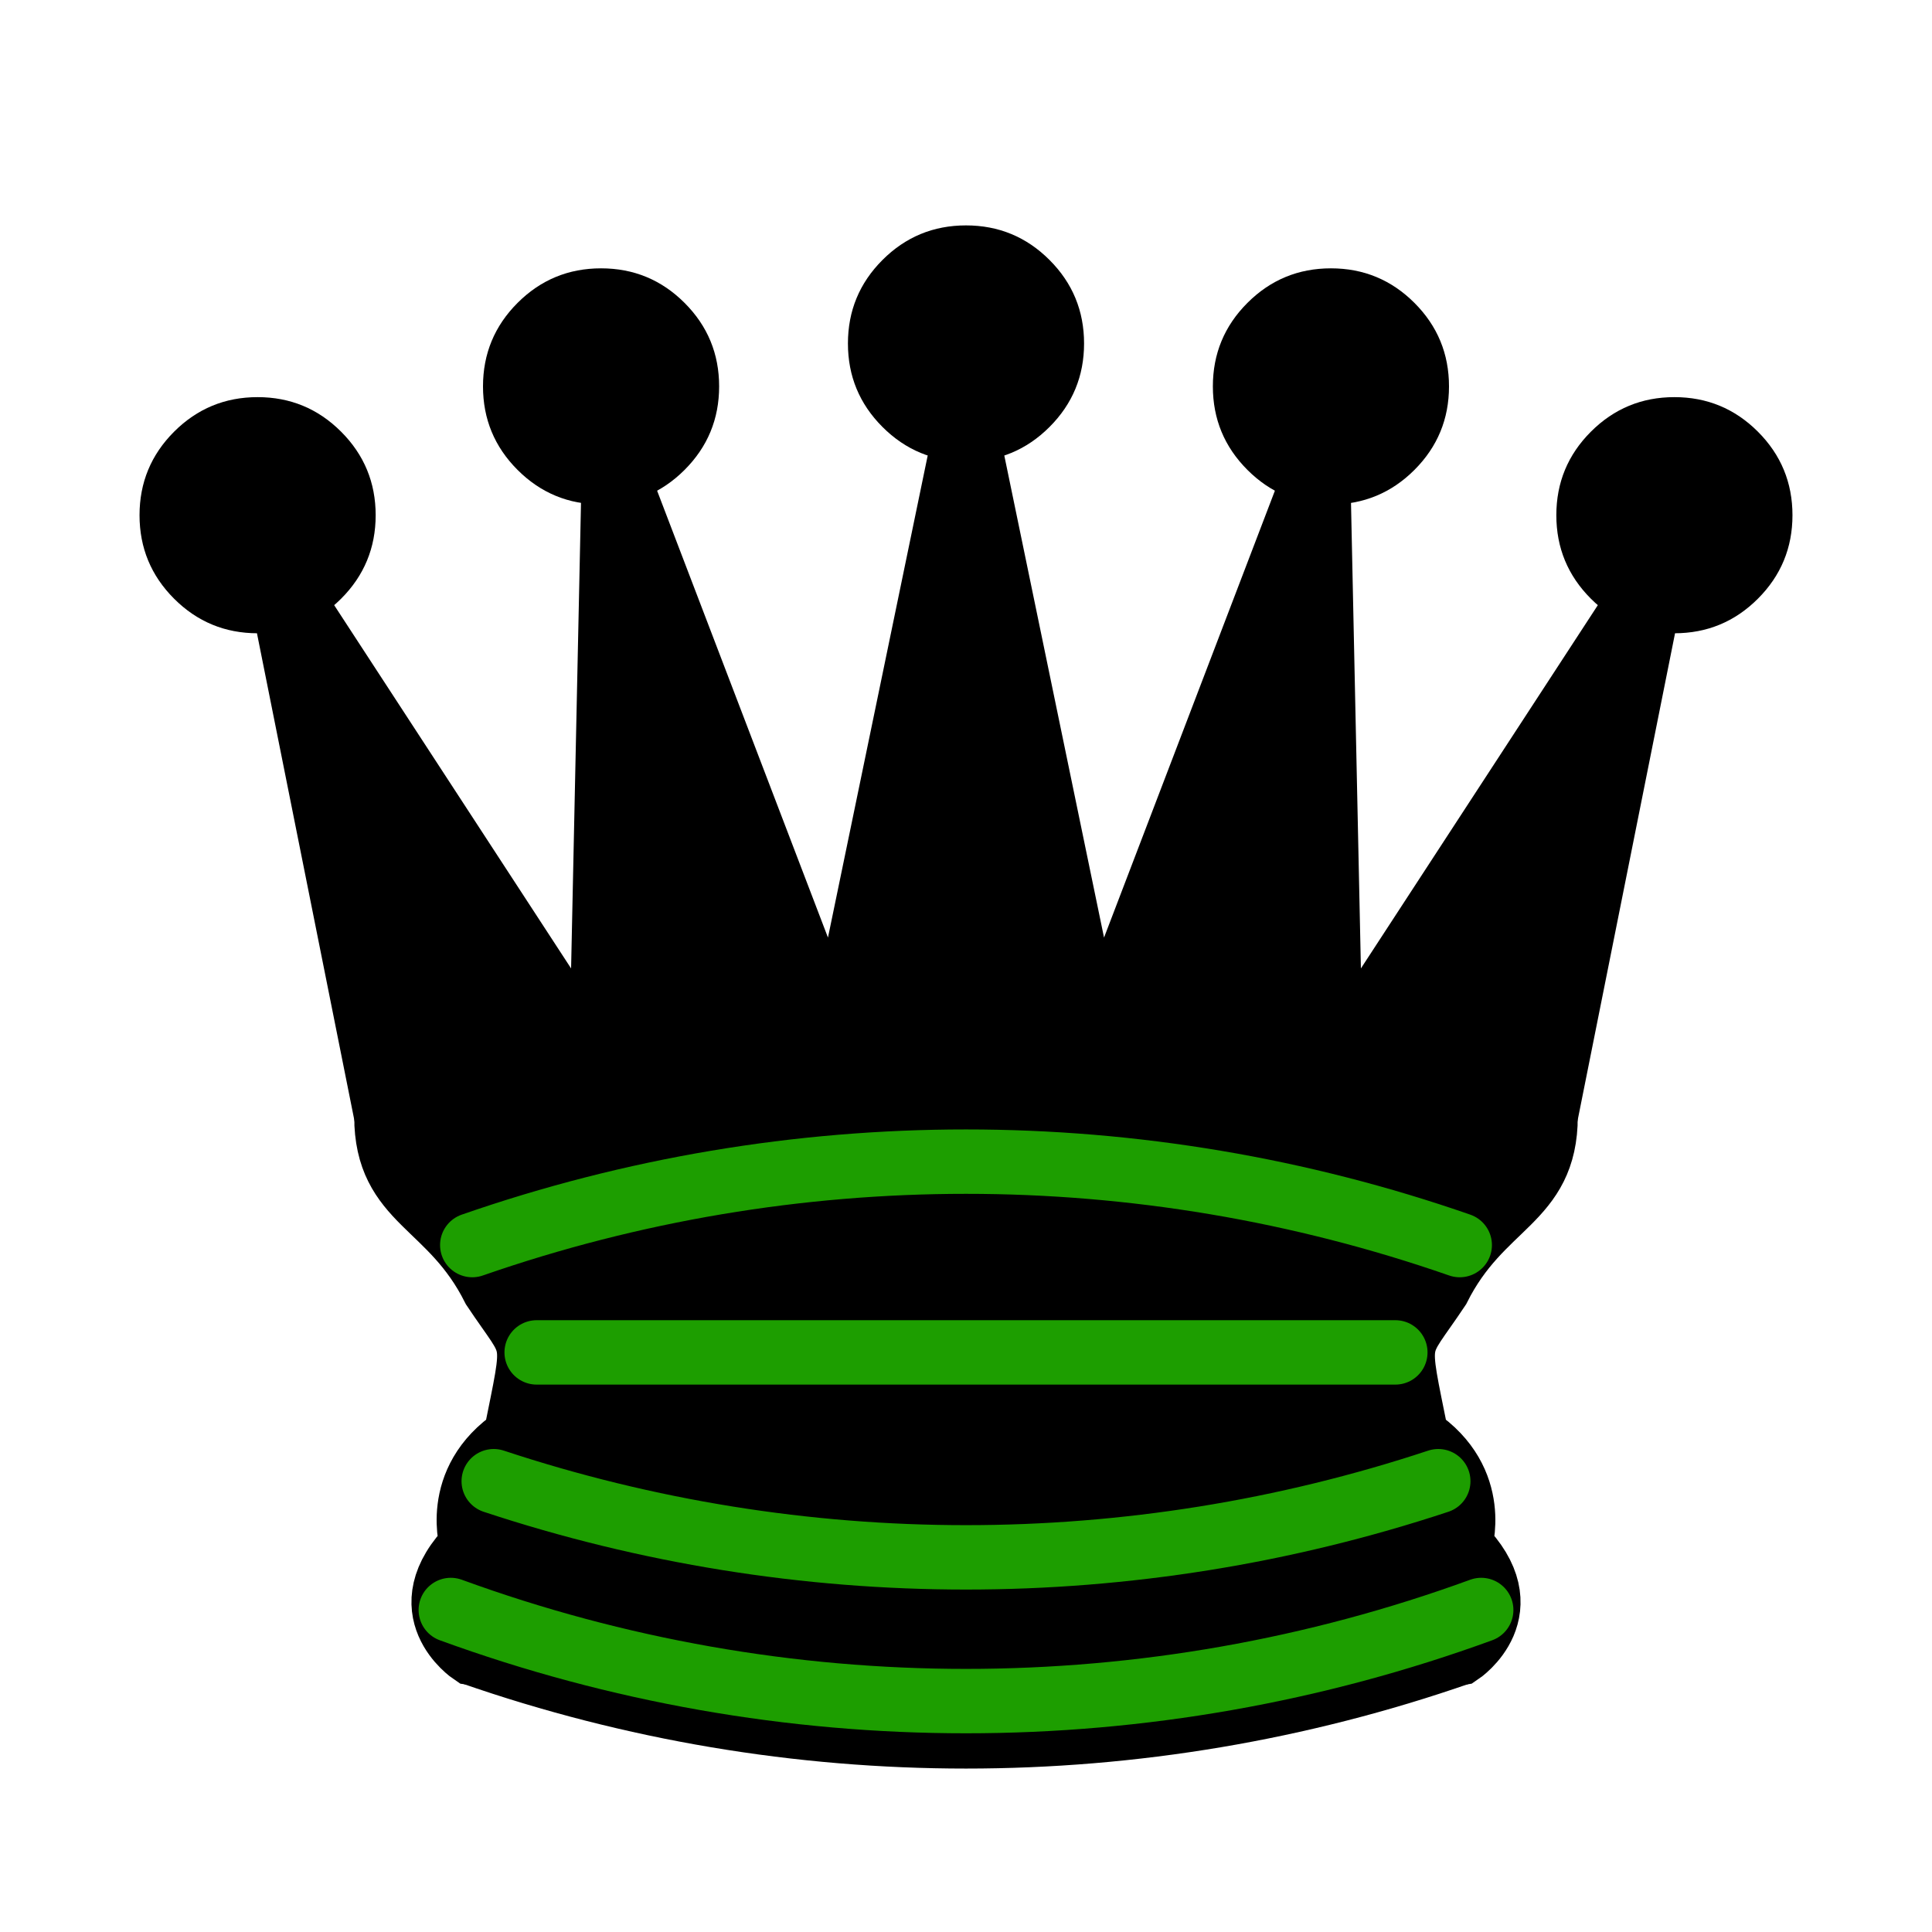
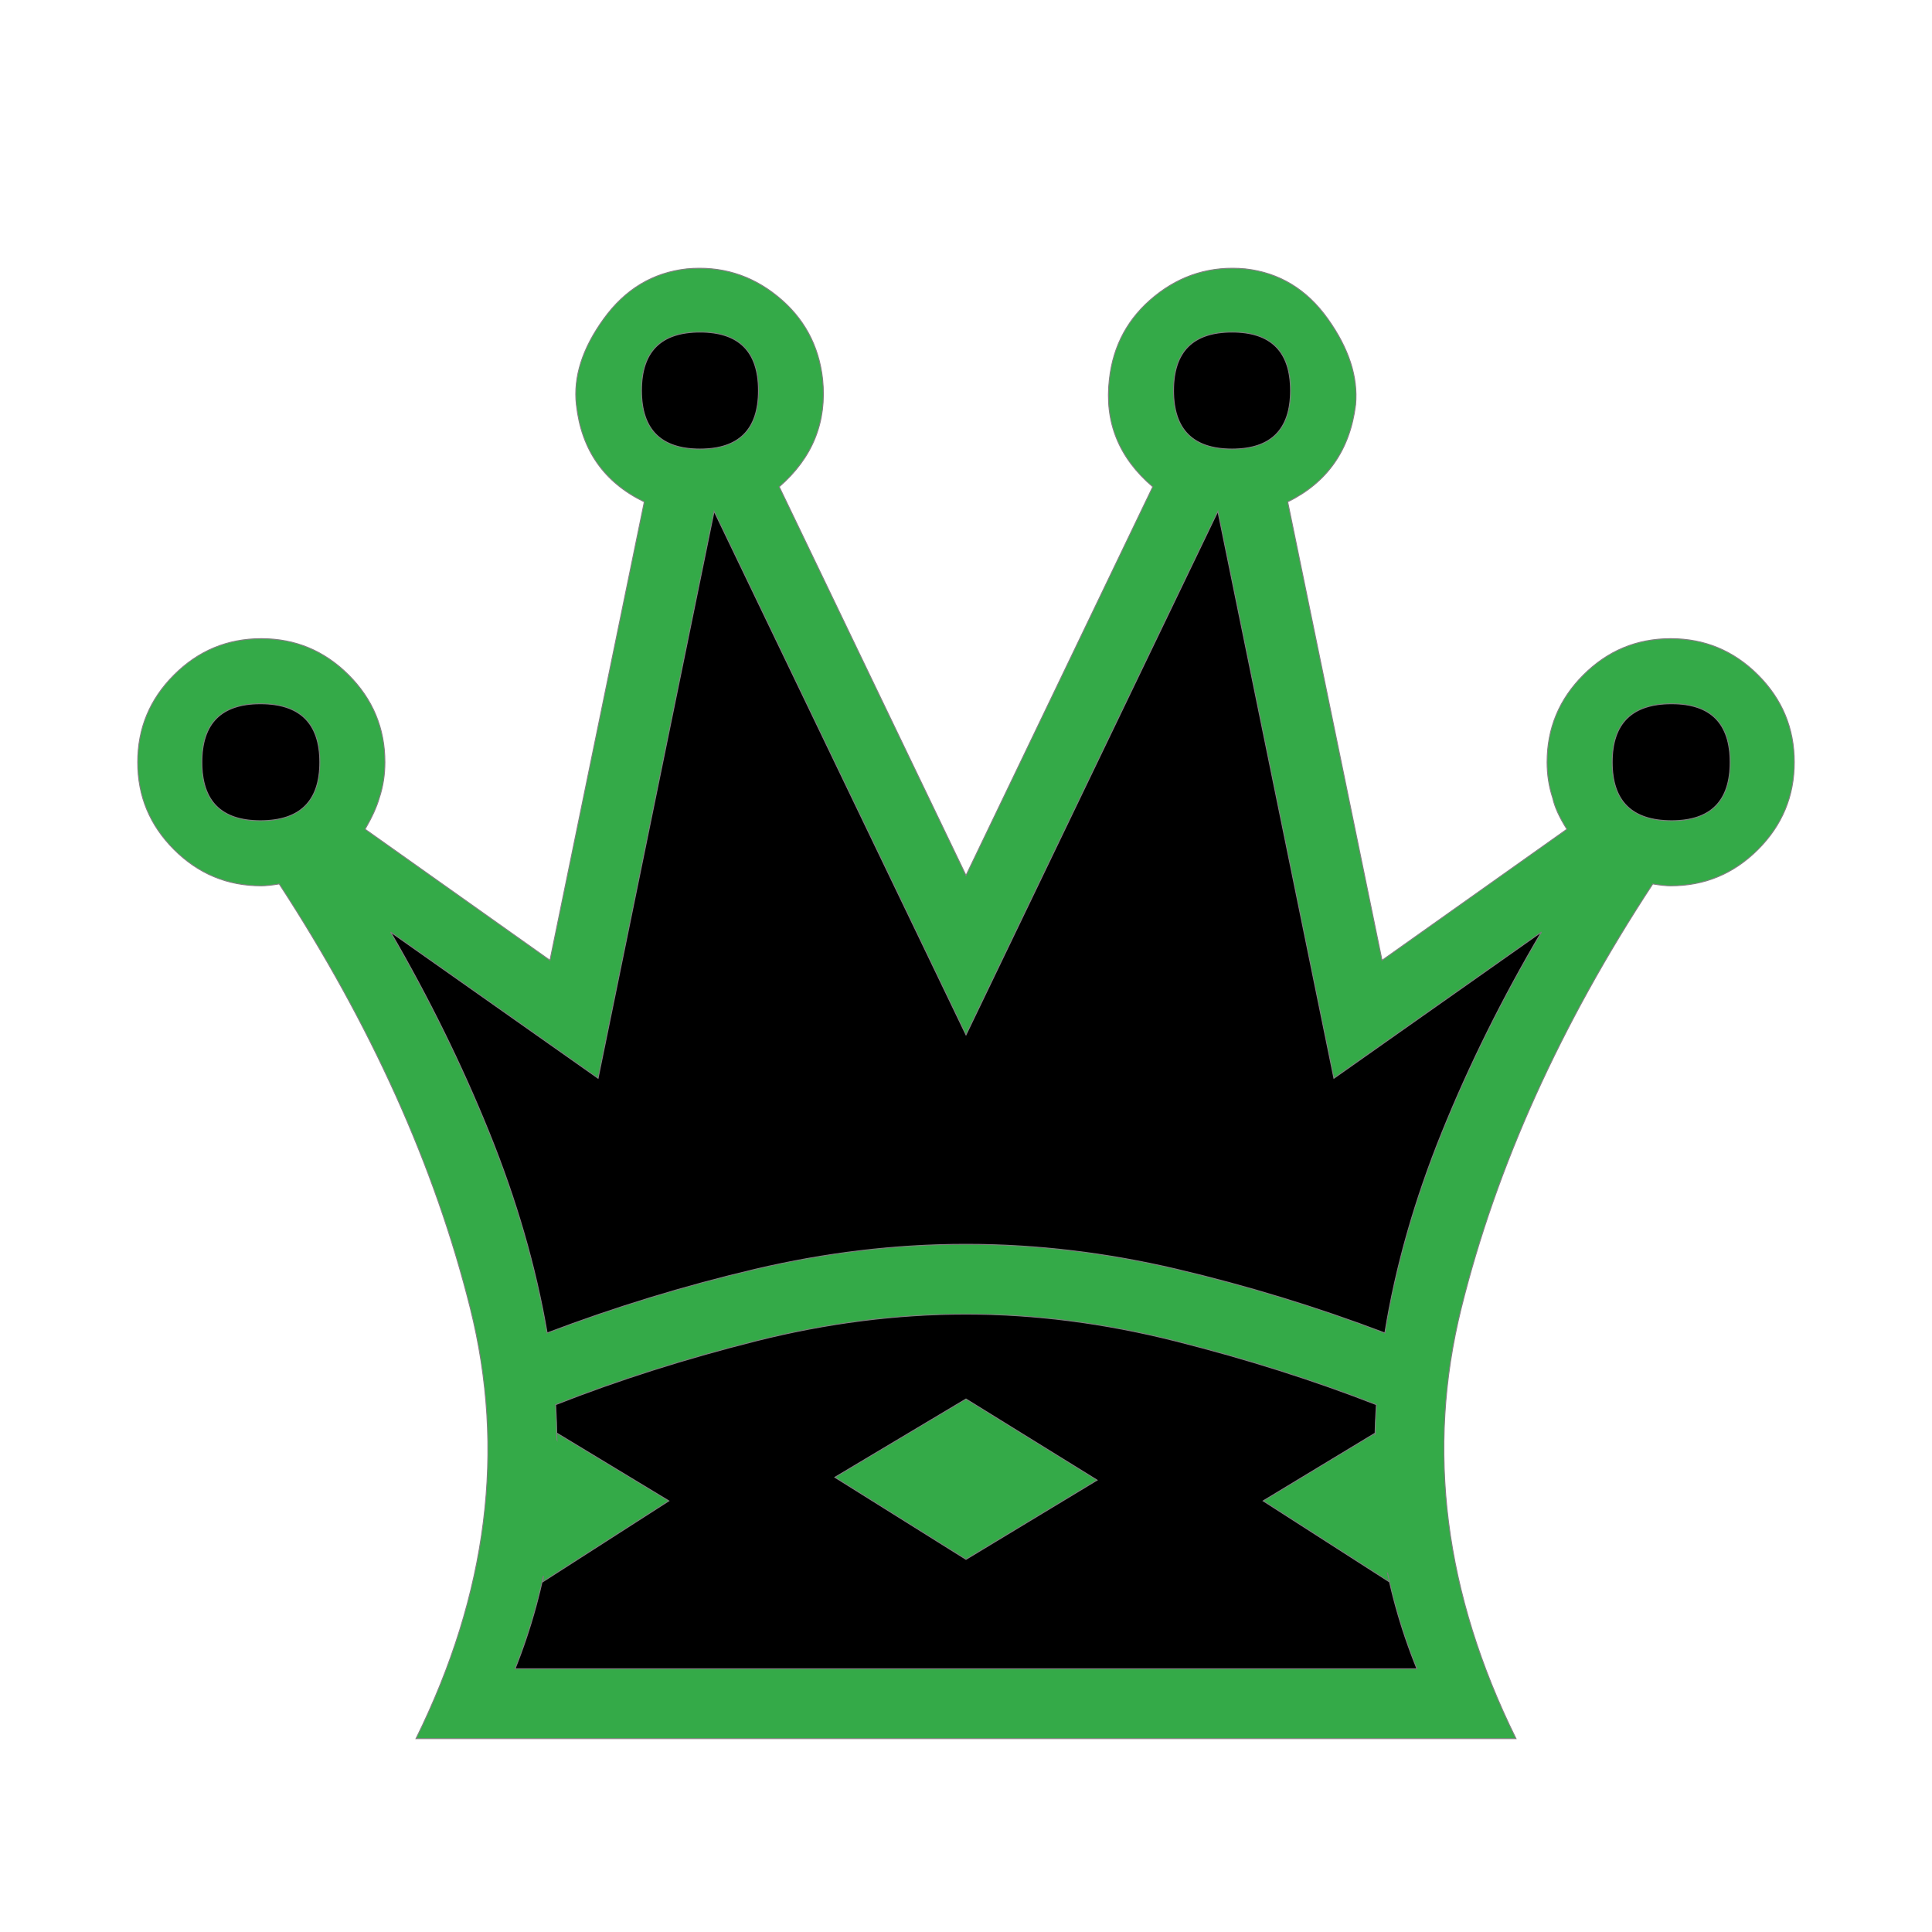
- <svg xmlns="http://www.w3.org/2000/svg" width="40px" height="40px" viewBox="0 0 40 40" version="1.1" baseProfile="full">
-   <g id="3bq" transform="matrix(0.888889 0 0 0.888889 0 0)">
-     <path transform="matrix(1 0 0 1 0 0)" d="M8.75 12C 8.75 11.241 8.482 10.592 7.945 10.055C 7.408 9.518 6.759 9.25 6 9.25C 5.241 9.25 4.592 9.518 4.055 10.055C 3.518 10.592 3.25 11.241 3.25 12C 3.25 12.759 3.518 13.408 4.055 13.945C 4.592 14.482 5.241 14.75 6 14.75C 6.759 14.75 7.408 14.482 7.945 13.945C 8.482 13.408 8.75 12.759 8.75 12" stroke="none" fill="#000000" fill-rule="nonzero" />
-     <path transform="matrix(1 0 0 1 0 0)" d="M16.75 9C 16.75 8.241 16.482 7.592 15.945 7.055C 15.408 6.518 14.759 6.25 14 6.25C 13.241 6.25 12.592 6.518 12.055 7.055C 11.518 7.592 11.25 8.241 11.25 9C 11.25 9.759 11.518 10.408 12.055 10.945C 12.592 11.482 13.241 11.75 14 11.75C 14.759 11.75 15.408 11.482 15.945 10.945C 16.482 10.408 16.75 9.759 16.75 9" stroke="none" fill="#000000" fill-rule="nonzero" />
-     <path transform="matrix(1 0 0 1 0 0)" d="M25.25 8C 25.25 7.241 24.982 6.592 24.445 6.055C 23.908 5.518 23.259 5.25 22.5 5.25C 21.741 5.25 21.092 5.518 20.555 6.055C 20.018 6.592 19.75 7.241 19.75 8C 19.75 8.759 20.018 9.408 20.555 9.945C 21.092 10.482 21.741 10.75 22.5 10.75C 23.259 10.75 23.908 10.482 24.445 9.945C 24.982 9.408 25.25 8.759 25.25 8" stroke="none" fill="#000000" fill-rule="nonzero" />
-     <path transform="matrix(1 0 0 1 0 0)" d="M33.75 9C 33.75 8.241 33.482 7.592 32.945 7.055C 32.408 6.518 31.759 6.25 31 6.25C 30.241 6.25 29.592 6.518 29.055 7.055C 28.518 7.592 28.25 8.241 28.25 9C 28.25 9.759 28.518 10.408 29.055 10.945C 29.592 11.482 30.241 11.75 31 11.75C 31.759 11.75 32.408 11.482 32.945 10.945C 33.482 10.408 33.75 9.759 33.75 9" stroke="none" fill="#000000" fill-rule="nonzero" />
-     <path transform="matrix(1 0 0 1 0 0)" d="M41.75 12C 41.75 11.241 41.482 10.592 40.945 10.055C 40.408 9.518 39.759 9.25 39 9.25C 38.241 9.25 37.592 9.518 37.055 10.055C 36.518 10.592 36.25 11.241 36.25 12C 36.25 12.759 36.518 13.408 37.055 13.945C 37.592 14.482 38.241 14.75 39 14.75C 39.759 14.75 40.408 14.482 40.945 13.945C 41.482 13.408 41.75 12.759 41.75 12" stroke="none" fill="#000000" fill-rule="nonzero" />
-     <path transform="matrix(1 0 0 1 0 0)" d="M9 26C 17.5 24.5 30 24.5 36 26L36 26L38.5 13.5L31 25L30.7 10.9L25.5 24.5L22.5 10L19.5 24.5L14.3 10.9L14 25L6.5 13.5L9 26z" stroke="#000000" stroke-width="1.5" style="" />
-     <path transform="matrix(1 0 0 1 0 0)" d="M9 26C 9 28 10.5 28 11.5 30C 12.5 31.5 12.5 31 12 33.5C 10.5 34.5 11 36 11 36C 9.5 37.5 11 38.5 11 38.5C 17.5 39.5 27.5 39.5 34 38.5C 34 38.5 35.5 37.5 34 36C 34 36 34.5 34.5 33 33.5C 32.5 31 32.5 31.5 33.5 30C 34.5 28 36 28 36 26C 27.5 24.5 17.5 24.5 9 26z" stroke="#000000" stroke-width="1.5" style="" />
-     <path transform="matrix(1 0 0 1 0 0)" d="M11 38.5C 18.448 41.091 26.552 41.091 34 38.5" stroke="#000000" stroke-width="1.5" fill="none" />
-     <path d="M11 29C 18.448 26.409 26.552 26.409 34 29" stroke-width="1.5" fill="none" transform="matrix(1 0 0 1 0 0)" style="stroke-linecap: round; stroke: rgb(29, 158, 0);" />
-     <path transform="matrix(1 0 0 1 0 0)" d="M12.5 31.5L32.5 31.5" stroke-width="1.5" fill="none" style="stroke-linecap: round; stroke: rgb(29, 158, 0);" />
-     <path transform="matrix(1 0 0 1 0 0)" d="M11.5 34.5C 18.643 36.865 26.357 36.865 33.5 34.5" stroke-width="1.5" fill="none" style="stroke-linecap: round; stroke: rgb(29, 158, 0);" />
-     <path transform="matrix(1 0 0 1 0 0)" d="M10.5 37.5C 18.25 40.329 26.75 40.329 34.5 37.5" stroke-width="1.5" fill="none" style="stroke-linecap: round; stroke: rgb(29, 158, 0);" />
+ <svg xmlns="http://www.w3.org/2000/svg" viewBox="0 0 2048 2048">
+   <g id="g3342-1" style="fill:#f9f9f9;fill-opacity:1" transform="matrix(1, 0, 0, 1, -5.684341886080802e-14, -0.000004155495)">
+     <g style="fill:#f9f9f9;fill-opacity:1" transform="matrix(1,0,0,-1,0,2048)" id="g4-2">
+       <path style="fill-opacity: 1; fill: rgb(0, 0, 0);" d="m 1037.017,233.203 -552.627,6.508 c 76,154 69.133,284.472 31.466,434.805 -37.667,150.333 -96.489,300.167 -193.822,449.5 l -53.712,15.356 c -36.806,10.523 -45.138,4.155 -70.805,29.822 -25.667,25.667 -23.314,36.975 -23.314,72.975 0,36 12.833,49.477 38.5,75.144 25.667,25.667 26.127,29.822 62.127,29.822 36,0 42.969,-8.494 68.636,-34.161 25.667,-25.667 31.992,-26.127 31.992,-62.127 0,-13.333 6.678,-32.508 2.678,-44.508 -2.667,-9.333 -16.345,-22.503 -23.678,-35.169 l 250.019,-181.055 112.272,535.09 c -42.667,20.667 -75.871,55 -81.204,103 -3.333,29.333 18.606,44.326 41.273,75.659 22.667,31.333 21.319,33.659 57.319,37.659 36,3.333 46.523,-6.333 74.523,-29 28,-22.667 40.932,-36.659 44.932,-72.659 4.667,-45.333 -22.939,-64.925 -58.272,-95.591 l 231.749,-473.363 225.613,470.294 c -36,30.667 -60.538,62.53 -55.204,107.864 4,36 23.068,46.925 51.068,69.591 28,22.667 35.455,23.129 71.455,19.796 36,-4 55.962,-15.53 78.296,-46.864 22.333,-31.333 19.894,-46.326 17.227,-75.659 -6,-48 -30,-54.72 -72,-75.387 l 106.136,-544.294 245.09,178.886 c -8,12.667 -46.749,17.53 -48.749,26.864 -4,12 15.477,33.871 15.477,47.204 0,36 15.901,45.356 41.568,71.023 25.667,25.667 44.227,26.227 80.228,26.227 36,0 42.288,-6.697 67.955,-32.364 25.667,-25.667 32.364,-41.159 32.364,-77.159 0,-36 -3.629,-45.356 -29.296,-71.023 -25.667,-25.667 -42.957,-39.553 -78.957,-39.553 -4.667,0 -37.034,-5.842 -45.034,-4.508 -98,-149.333 -159.158,-310.014 -196.492,-460.348 -37.333,-150.333 -39.695,-276.466 36.305,-430.466 z" id="path6-7" />
+     </g>
  </g>
+   <g id="g3342" transform="matrix(1, 0, 0, 1, -5.684341886080802e-14, 2.842170943040401e-14)">
+     <g style="fill:#000000" transform="matrix(1 0 0 -1 0 2048)" id="g4">
+       <path style="stroke: rgb(128, 128, 128); fill: rgb(52, 170, 72);" d="m1024 279h478q-53 130-43 280-100 39-213 67.5t-222 28.5q-110 0-223-28.5t-212-67.5q9-150-43-280h478zm0 450q111 0 223.5-26.5t220.5-67.5q17 105 60.5 212.5t105.5 212.5l-220-155-123 601-267-555-267 555-123-601-220 155q61-105 104.5-212.5t61.5-212.5q108 41 220.5 67.5t223.5 26.5zm0-524h-583q114 231 57.5 456.5t-202.5 449.5q-12-2-19-2-54 0-92.5 38.5t-38.5 92.5 38.5 92.5 92.5 38.5 92.5-38.5 38.5-92.5q0-20-6-38-4-14-15-33l196-139 100 486q-64 31-72 103-5 44 29 91t88 53q54 5 96-29t48-88q7-68-46-114l198-412 198 412q-54 46-46 114 6 54 48 88t96 29q54-6 87.5-53t29.5-91q-9-72-72-103l100-486 196 139q-12 19-15 33-6 18-6 38 0 54 38.5 92.5t92.5 38.5 92.5-38.5 38.5-92.5-38.5-92.5-92.5-38.5q-7 0-19 2-147-224-203-449.5t58-456.5h-583zm-748 1097q-62 0-62-62t62-62q63 0 63 62t-63 62zm466 394q-62 0-62-62t62-62 62 62-62 62zm-152-1167l119-72-134-86q19 86 15 158zm1182 773q-63 0-63-62t63-62q62 0 62 62t-62 62zm-466 394q-62 0-62-62t62-62 62 62-62 62zm152-1167l-119-72 134-86q-20 86-15 158zm-573-47l139 83 139-86-139-84z" id="path6" />
+     </g>
+   </g>
+   <ellipse style="stroke-width: 113.909; fill: rgb(52, 170, 72);" id="path835" cx="579.797" cy="1595.661" rx="24.407" ry="75.932" transform="matrix(1, 0, 0, 1, -5.684341886080802e-14, 2.842170943040401e-14)" />
+   <ellipse style="stroke-width: 94.325; fill: rgb(52, 170, 72);" id="path837" cx="1473.678" cy="1589.33" rx="33.034" ry="77.924" transform="matrix(1, 0, 0, 1, -5.684341886080802e-14, 2.842170943040401e-14)" />
</svg>
